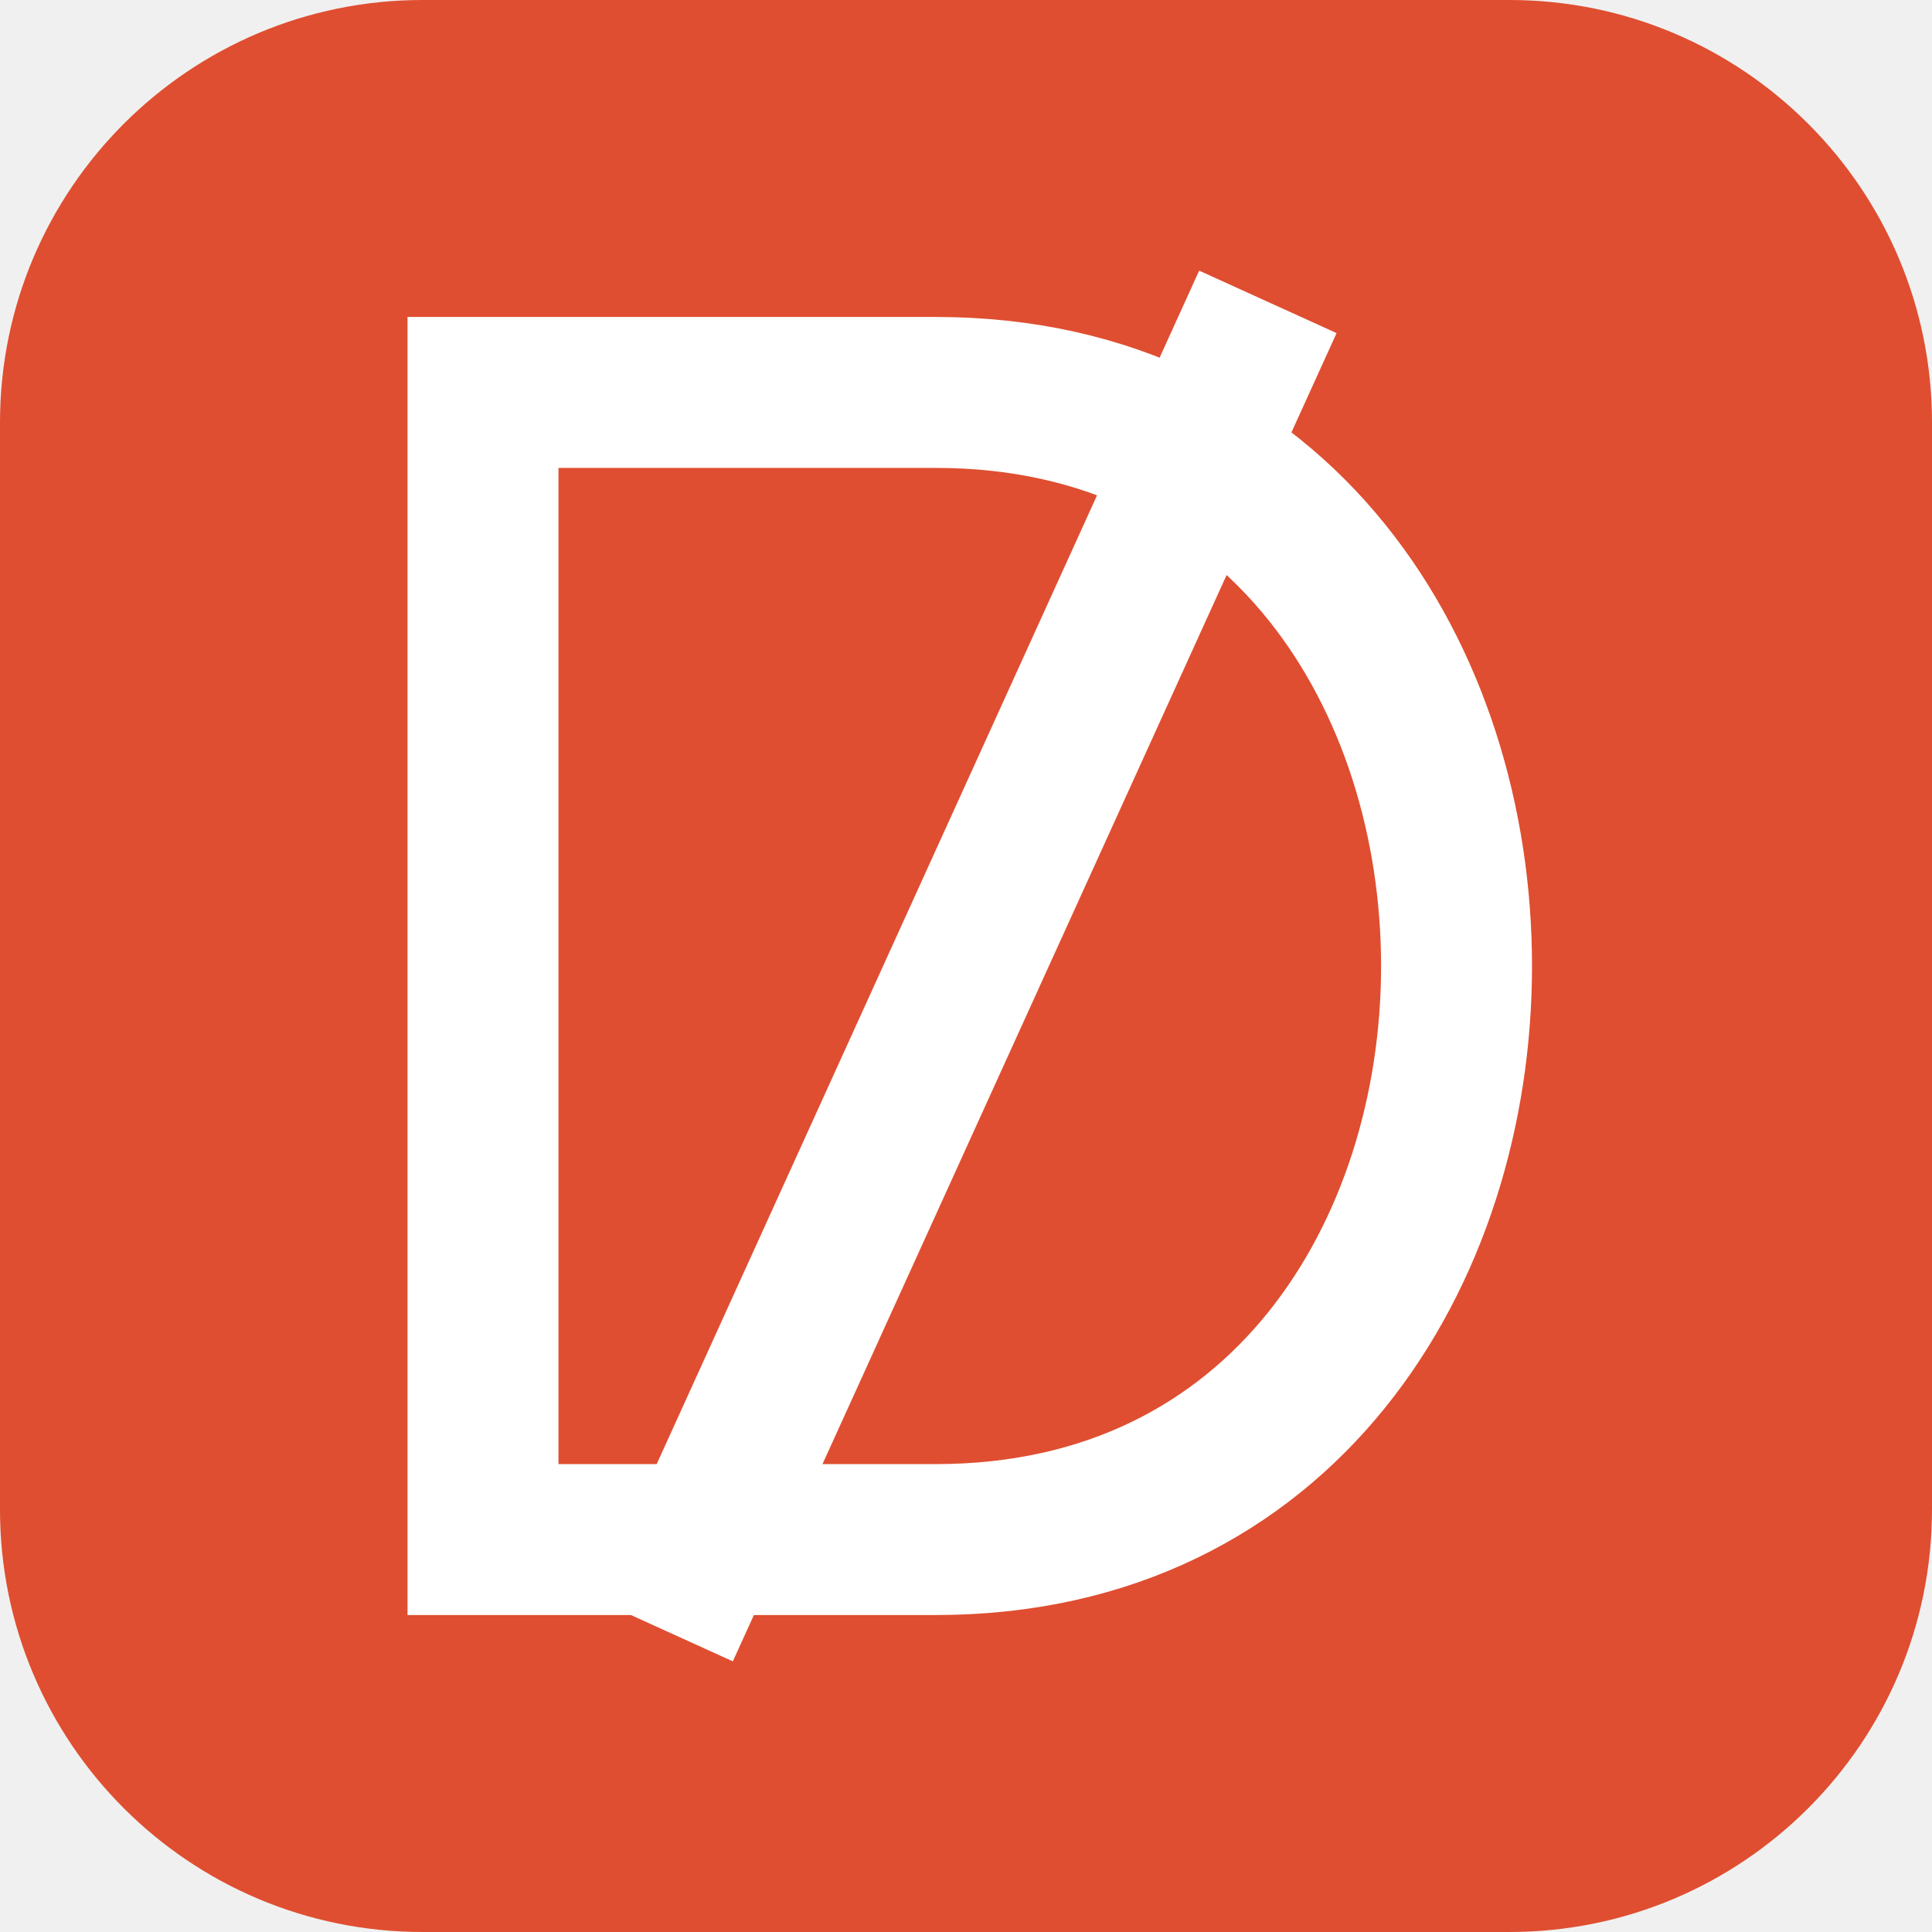
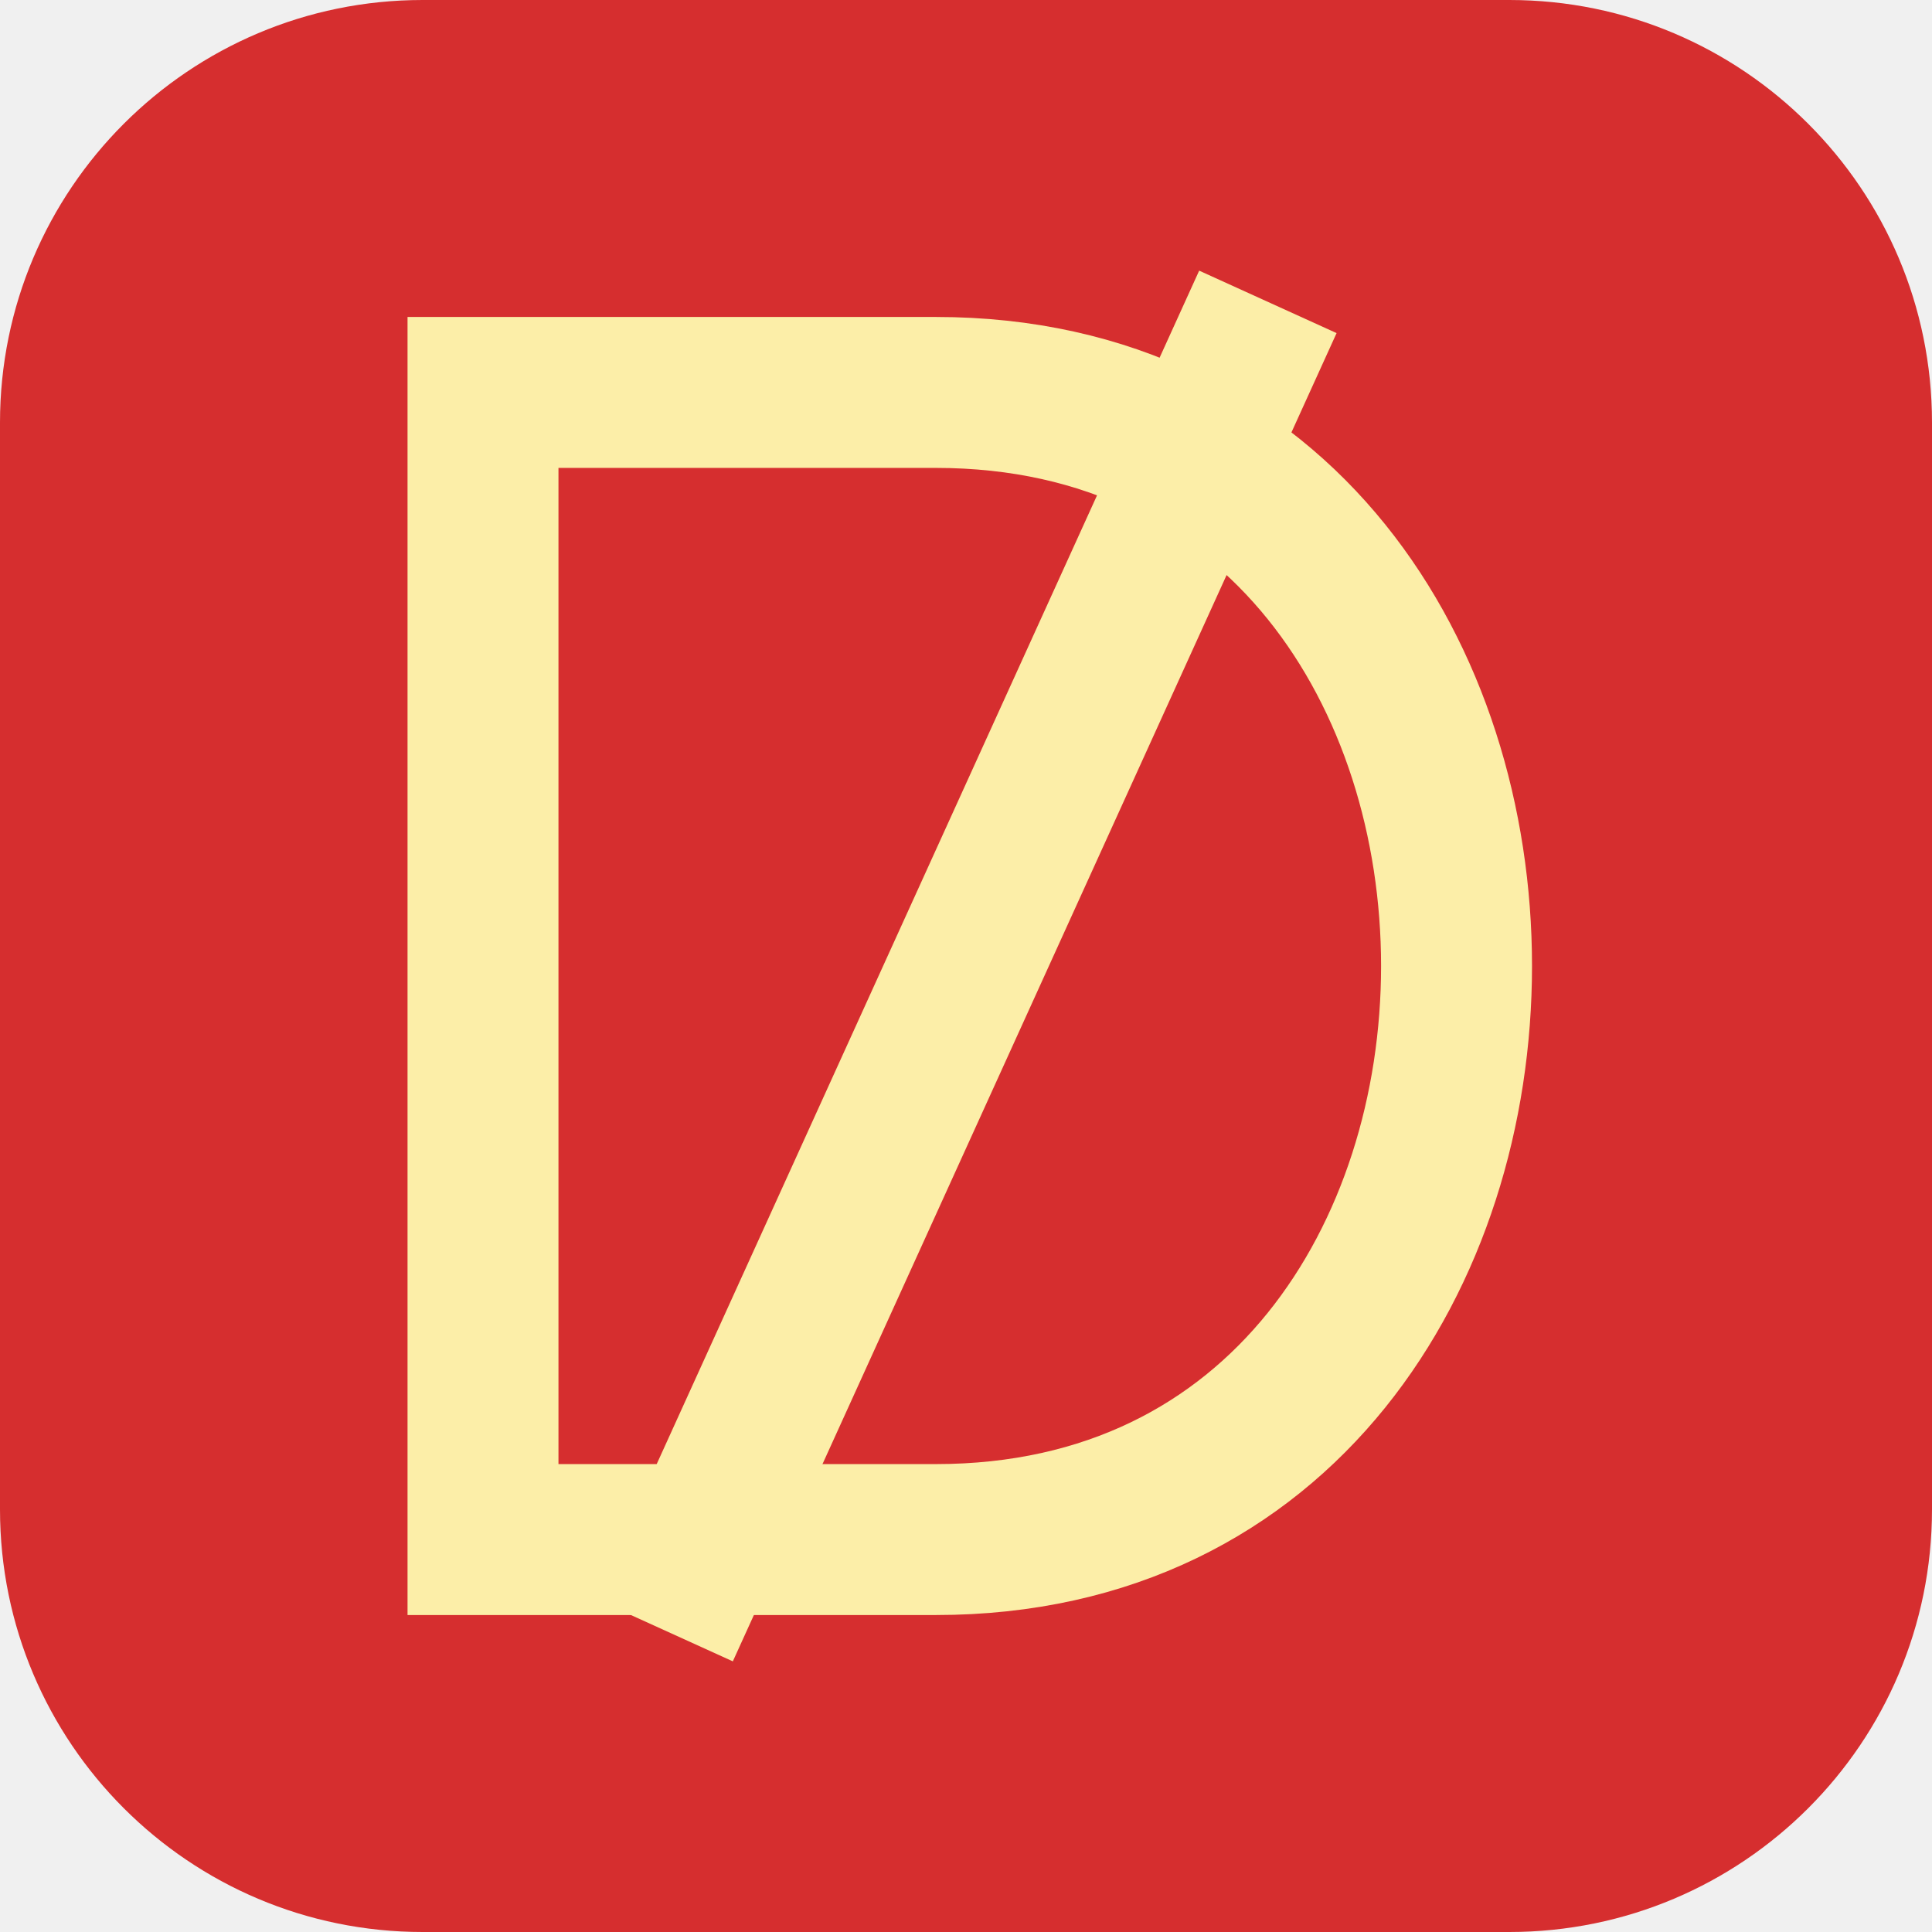
<svg xmlns="http://www.w3.org/2000/svg" viewBox="0 0 64 64">
-   <rect width="64" height="64" rx="14" fill="#df4e30" />
-   <g fill="none" stroke="#fff" stroke-width="5">
+   <rect width="64" height="64" rx="14" fill="#d62e2f" />
+   <g fill="none" stroke="#fceea8" stroke-width="5">
    <path d="M16 13h15c23 0 23 38 0 38H16z" />
    <path d="m42 10-20 44" />
  </g>
</svg>
